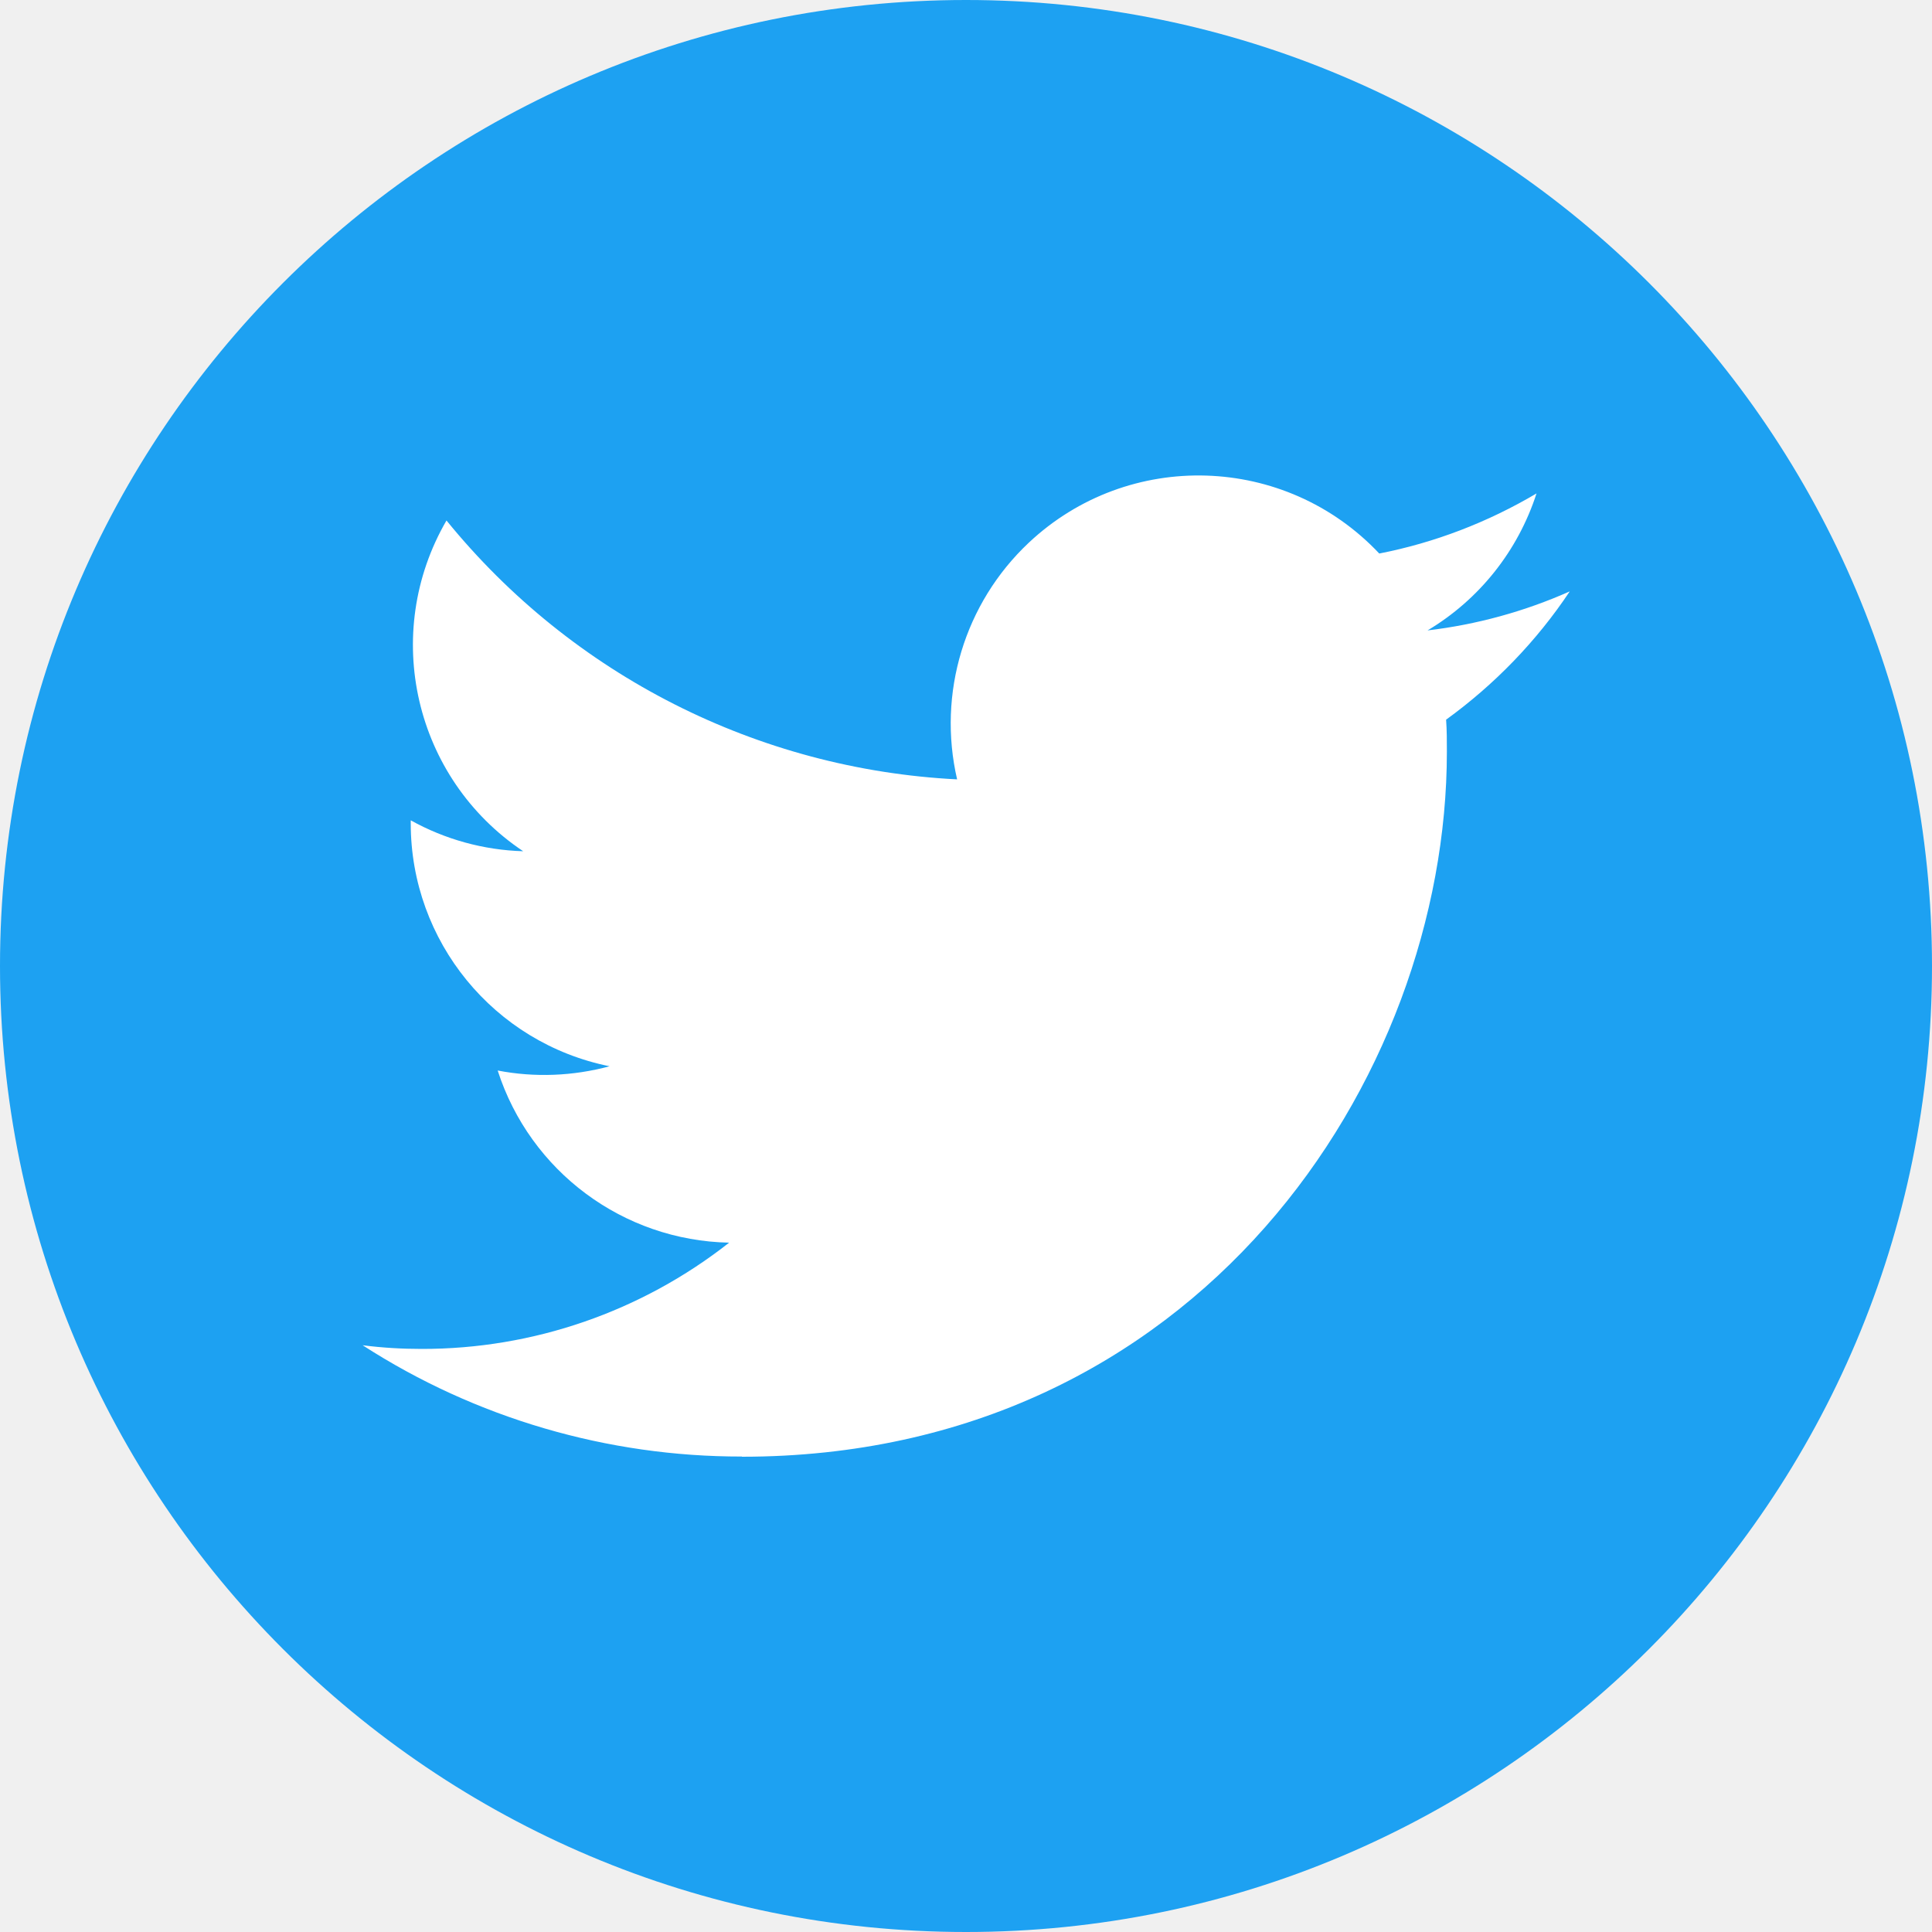
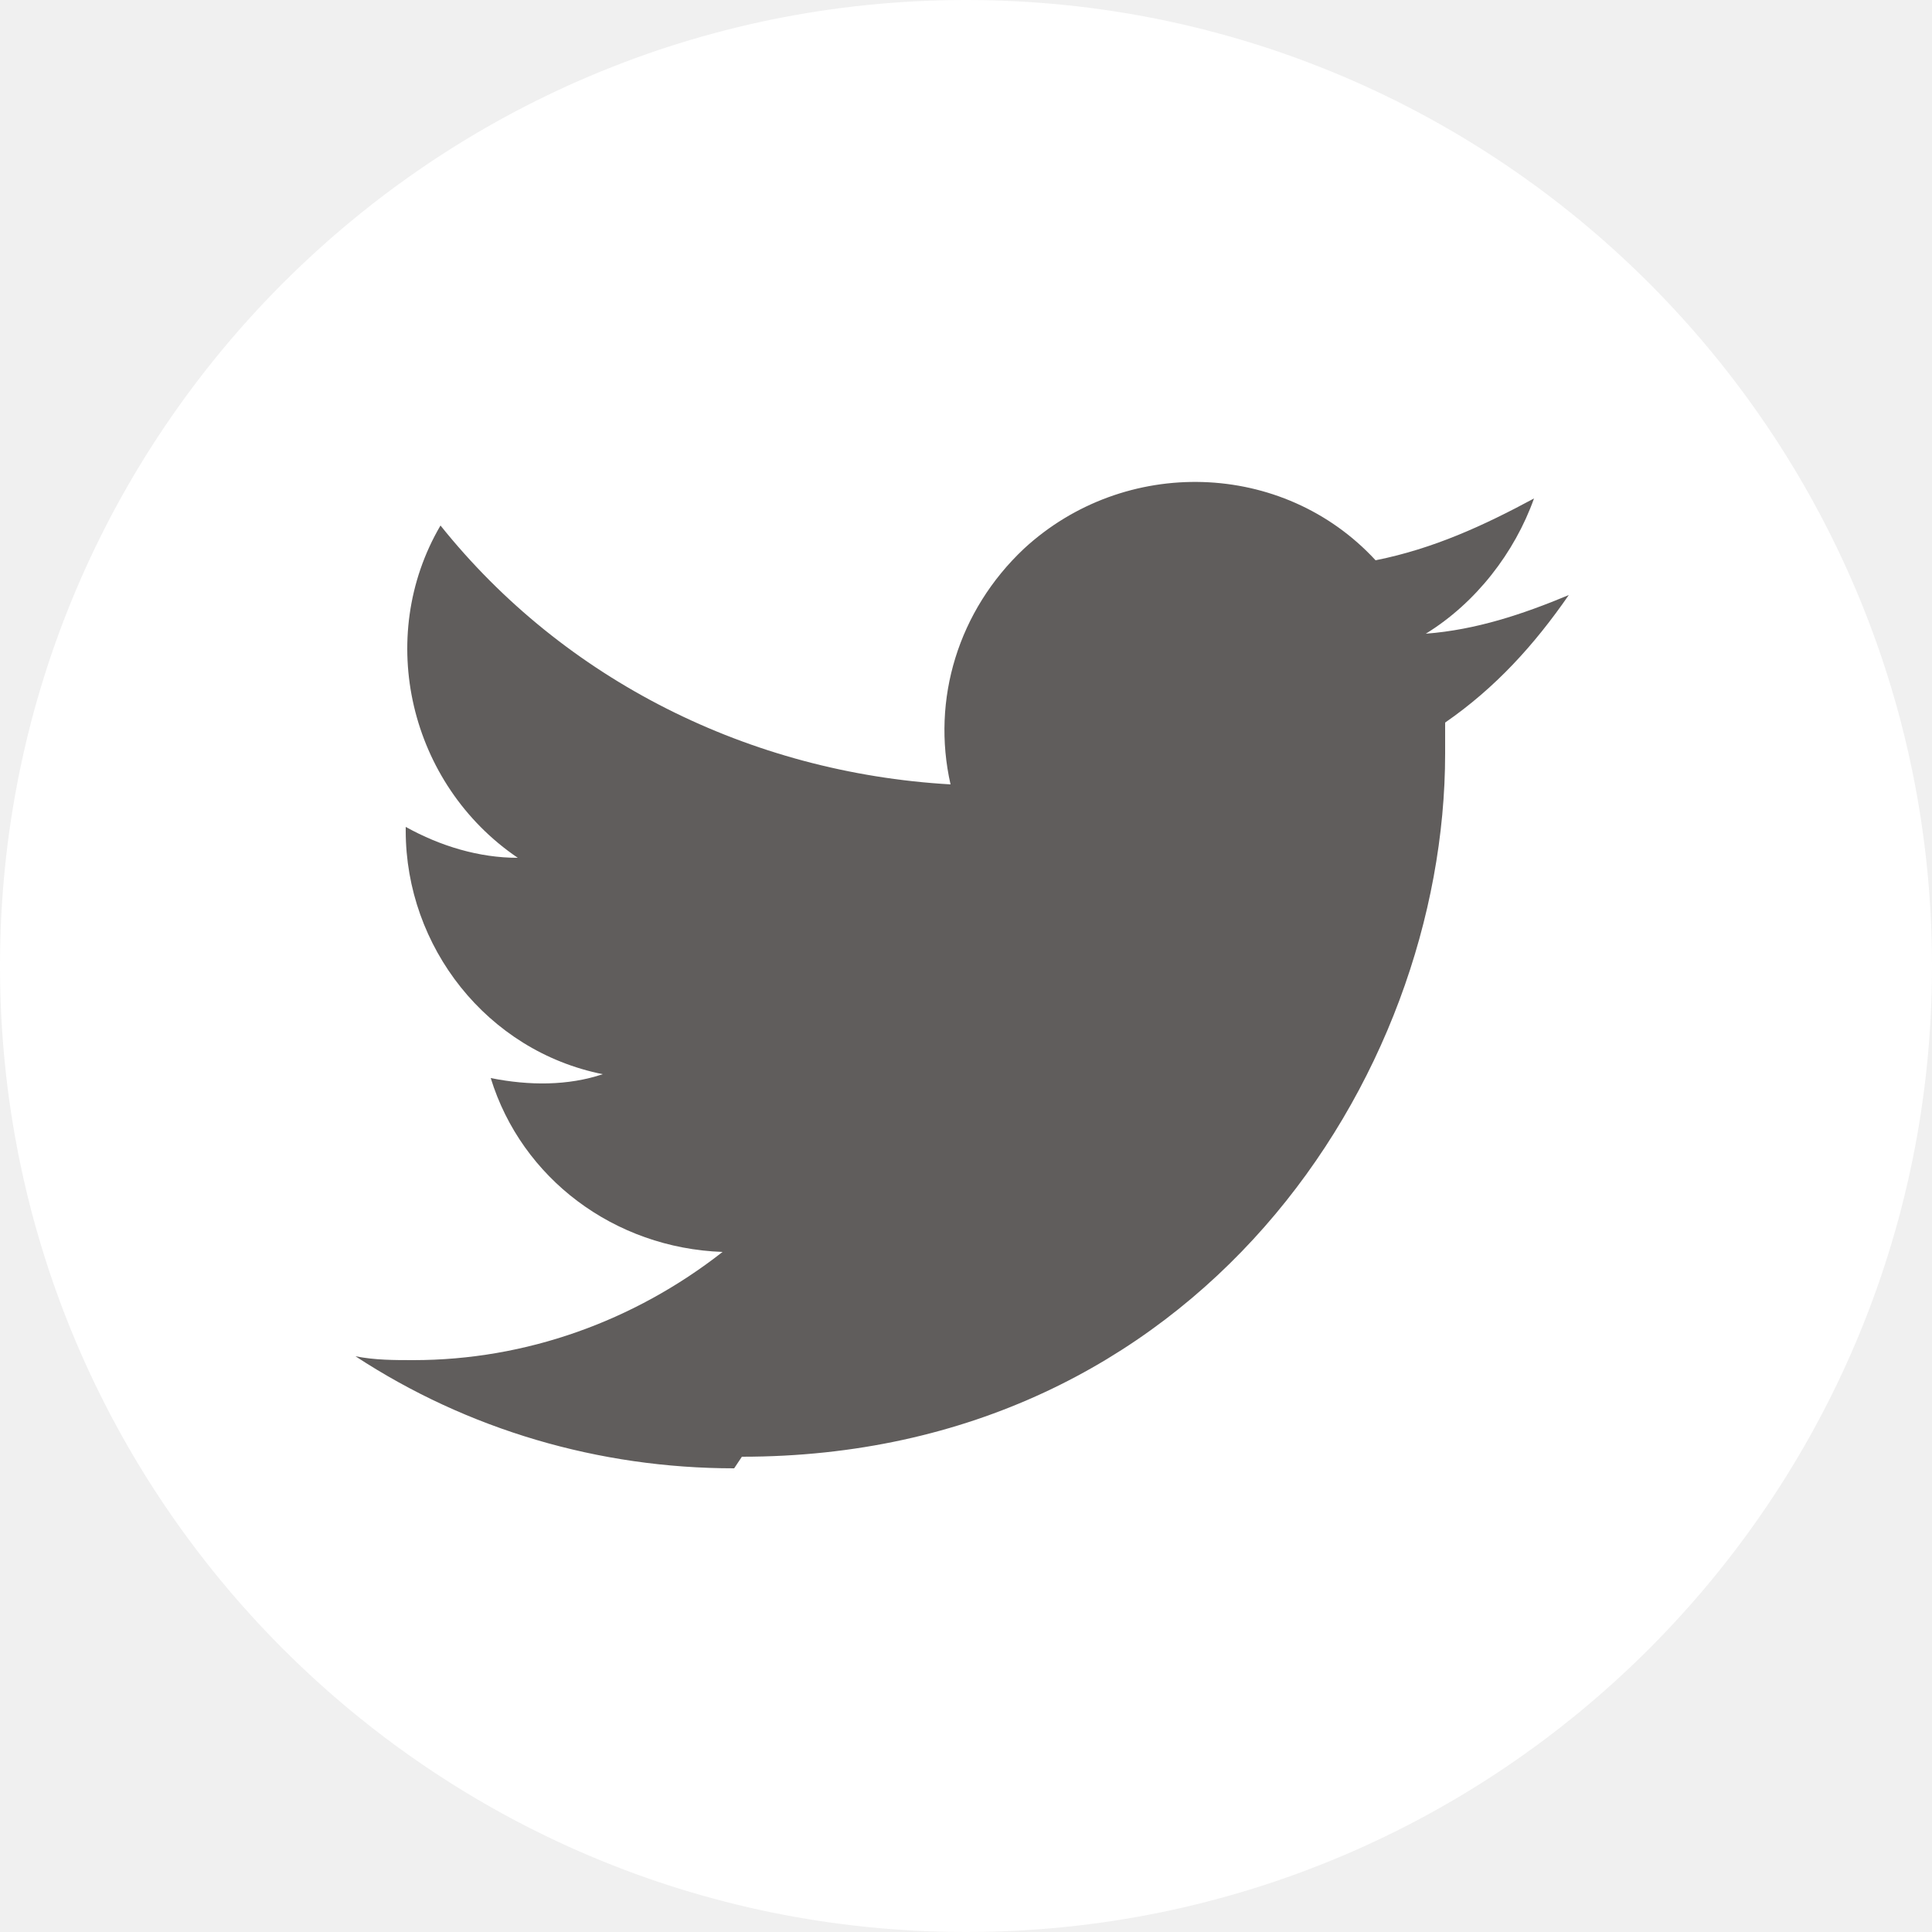
- <svg xmlns="http://www.w3.org/2000/svg" id="Layer_1" style="enable-background:new 0 0 1000 1000;" version="1.1" viewBox="0 0 1000 1000" xml:space="preserve">
-   <style type="text/css">
- 	.st0{fill:#1DA1F2;}
- 	.st1{fill:#FFFFFF;}
- 	.st2{fill:none;}
- </style>
-   <g>
-     <g id="Dark_Blue">
-       <path class="st0" d="M500,0L500,0c276.1,0,500,223.9,500,500v0c0,276.1-223.9,500-500,500h0C223.9,1000,0,776.1,0,500v0    C0,223.9,223.9,0,500,0z" />
-     </g>
-     <g id="Logo_FIXED">
-       <path class="st1" d="M384,754c235.8,0,364.9-195.4,364.9-364.9c0-5.5,0-11.1-0.4-16.6c25.1-18.2,46.8-40.6,64-66.4    c-23.4,10.4-48.2,17.2-73.6,20.2c26.8-16,46.8-41.2,56.4-70.9c-25.2,14.9-52.7,25.5-81.4,31.1c-48.6-51.6-129.8-54.1-181.4-5.6    c-33.3,31.3-47.4,78-37.1,122.5c-103.1-5.2-199.2-53.9-264.3-134c-34,58.6-16.7,133.5,39.7,171.2c-20.4-0.6-40.4-6.1-58.2-16    c0,0.5,0,1.1,0,1.6c0,61,43,113.6,102.9,125.7c-18.9,5.1-38.7,5.9-57.9,2.2c16.8,52.2,64.9,88,119.8,89.1    c-45.4,35.7-101.5,55.1-159.2,55c-10.2,0-20.4-0.6-30.5-1.9C246.1,734,314.4,754,384,753.9" />
-       <path class="st2" d="M500,0L500,0c276.1,0,500,223.9,500,500v0c0,276.1-223.9,500-500,500h0C223.9,1000,0,776.1,0,500v0    C0,223.9,223.9,0,500,0z" />
-     </g>
+ <svg xmlns="http://www.w3.org/2000/svg" xml:space="preserve" width="100%" height="100%" shape-rendering="geometricPrecision" text-rendering="geometricPrecision" image-rendering="optimizeQuality" fill-rule="evenodd" clip-rule="evenodd" viewBox="0 0 0.5 0.5">
+   <g id="Layer_x0020_1">
+     <path fill="white" d="M0.25 0l0 0c0.138,0 0.25,0.112 0.25,0.25l0 0c0,0.138 -0.112,0.25 -0.25,0.25l0 0c-0.138,0 -0.25,-0.112 -0.25,-0.25l0 0c0,-0.138 0.112,-0.25 0.25,-0.25z" />
+     <path fill="#605D5C" d="M0.192 0.377c0.118,0 0.182,-0.098 0.182,-0.182 0,-0.003 0,-0.006 -0,-0.008 0.013,-0.009 0.023,-0.02 0.032,-0.033 -0.012,0.005 -0.024,0.009 -0.037,0.01 0.013,-0.008 0.023,-0.021 0.028,-0.035 -0.013,0.007 -0.026,0.013 -0.041,0.016 -0.024,-0.026 -0.065,-0.027 -0.091,-0.003 -0.017,0.016 -0.024,0.039 -0.019,0.061 -0.052,-0.003 -0.1,-0.027 -0.132,-0.067 -0.017,0.029 -0.008,0.067 0.02,0.086 -0.01,-0 -0.02,-0.003 -0.029,-0.008 0,0 0,0.001 0,0.001 0,0.03 0.021,0.057 0.051,0.063 -0.009,0.003 -0.019,0.003 -0.029,0.001 0.008,0.026 0.032,0.044 0.06,0.045 -0.023,0.018 -0.051,0.028 -0.08,0.028 -0.005,0 -0.01,-0 -0.015,-0.001 0.029,0.019 0.063,0.029 0.098,0.029m0 5.11811e-005l0 0 0 0z" />
  </g>
</svg>
